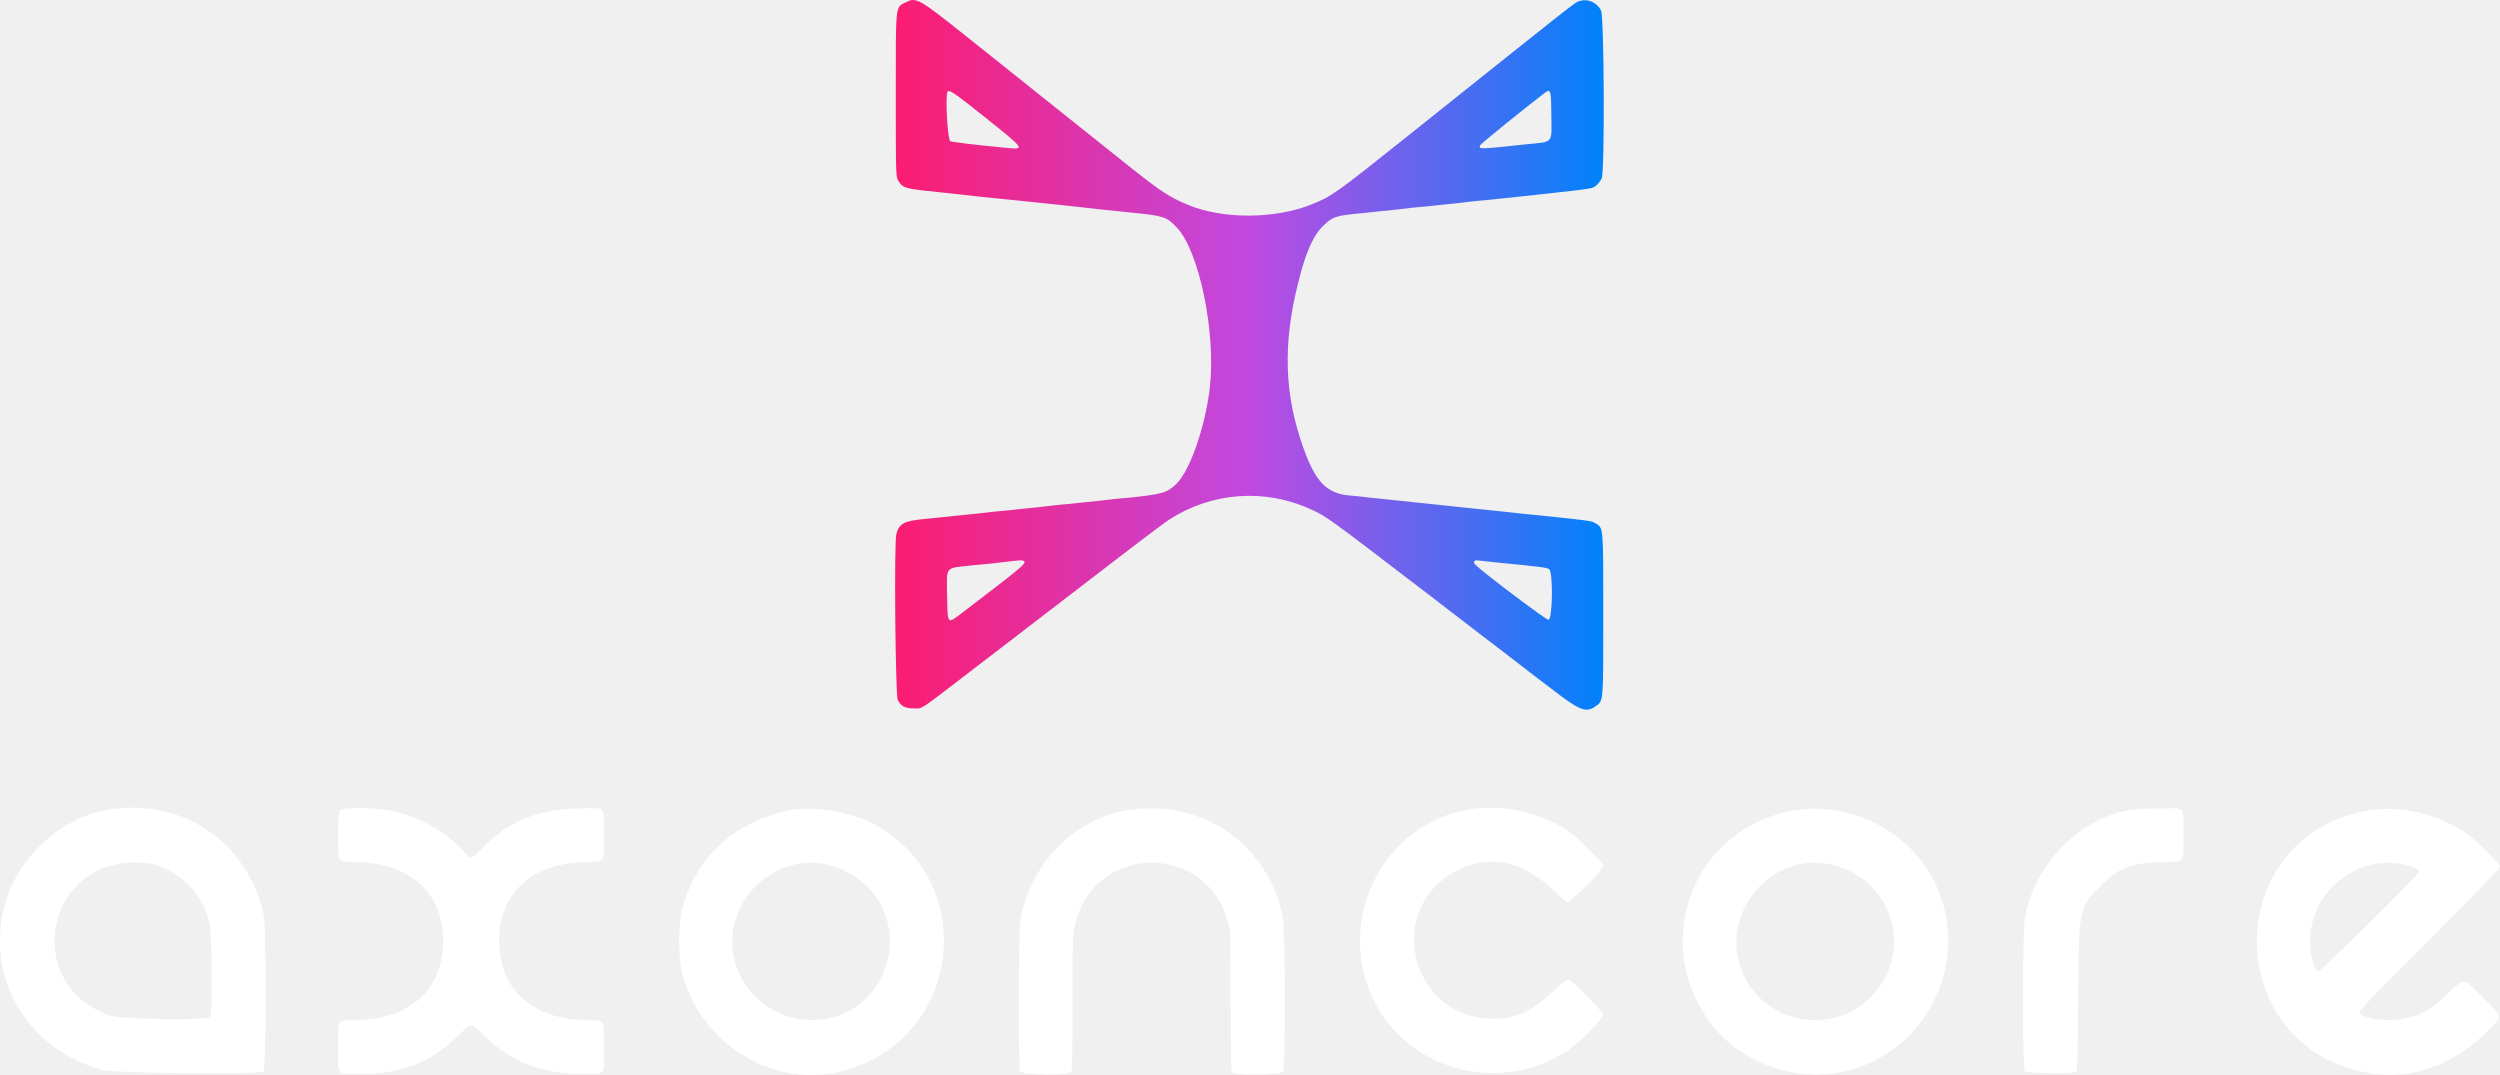
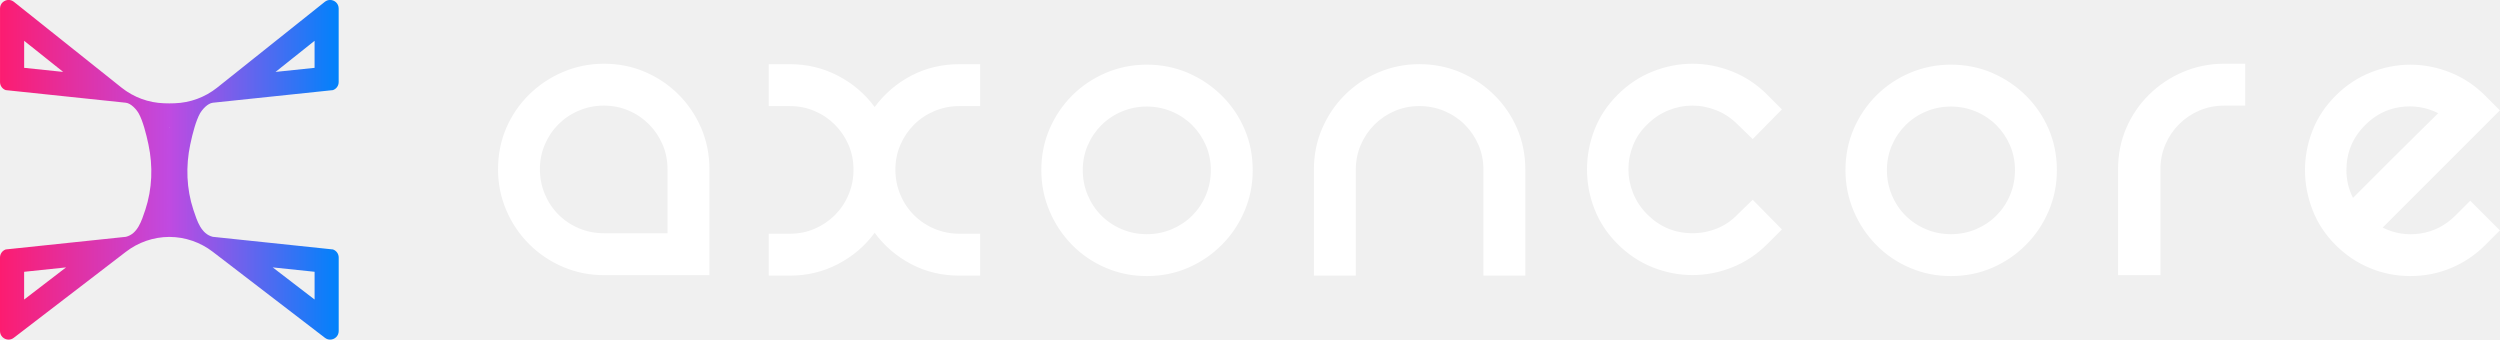
- <svg xmlns="http://www.w3.org/2000/svg" viewBox="0 0 789.8 339.6" role="img" aria-label="AxonCore">
+ <svg xmlns="http://www.w3.org/2000/svg" viewBox="0 0 986.2 134.0" role="img" aria-label="AxonCore">
  <defs>
-     <linearGradient id="axon-signal" gradientUnits="userSpaceOnUse" x1="282.8" y1="0" x2="506.6" y2="0">
+     <linearGradient id="axon-signal" gradientUnits="userSpaceOnUse" x1="0.0" y1="0" x2="133.6" y2="0">
      <stop offset="0" stop-color="#FC1C70" />
      <stop offset="0.5" stop-color="#C04AE1" />
      <stop offset="1" stop-color="#0082FB" />
    </linearGradient>
  </defs>
-   <path fill="url(#axon-signal)" fill-rule="evenodd" d="M286.2 0.7C282.8 2.4 283 0.8 283 30C283 55.9 283 55.9 283.9 57.3C285.5 59.6 285.6 59.6 300.3 61.1C303.1 61.4 307.5 61.9 310.2 62.2C318.4 63 323.8 63.6 328.8 64.1C338.5 65.1 343.8 65.7 348 66.2C350.4 66.4 354.7 66.9 357.7 67.2C367.8 68.2 368.6 68.5 371.8 71.9C378.9 79.4 384.2 105.3 382.2 122.5C380.8 134.6 376.1 148.3 371.8 152.7C368.8 155.7 367.3 156.1 357 157.2C354.1 157.4 349.7 157.9 347.3 158.2C345 158.4 340.7 158.9 337.8 159.2C335 159.4 330.7 159.9 328.3 160.2C326 160.4 321.7 160.9 318.8 161.2C316 161.4 311.6 161.9 309.2 162.2C304.5 162.7 298.1 163.3 291.7 164C285.6 164.6 284.1 165.4 283.2 168.6C282.4 171 282.9 219.6 283.6 221.1C284.6 223.1 285.9 223.8 288.7 223.8C291.6 223.8 289.9 224.9 306.3 212.3C313.3 206.9 322.8 199.7 327.3 196.2C331.9 192.6 342.6 184.5 351 178C359.4 171.5 367.7 165.3 369.3 164.2C382.7 155.5 399.5 154.2 414.1 160.9C419.1 163.2 418.5 162.7 452.2 188.5C461.2 195.5 472.3 203.9 476.7 207.3C481.1 210.7 487.4 215.6 490.8 218.1C499.1 224.5 501.1 225.3 504.1 223.1C506.6 221.3 506.5 222.4 506.5 194.2C506.5 165.7 506.6 166.9 504 165.3C502.7 164.5 502.8 164.5 480.2 162.2C475.6 161.7 471.1 161.2 461.2 160.2C458.7 159.9 454.5 159.5 451.8 159.2C441.4 158.1 436.8 157.6 432.7 157.2C430.3 156.9 427.3 156.6 426 156.5C419.1 155.8 415.6 152.2 411.8 141.6C405.7 124.6 405.2 108.7 410.2 89C412.6 79.3 415.1 73.9 418.5 70.9C421.3 68.3 422.1 68.1 431.7 67.2C434.6 66.9 439 66.4 441.3 66.2C443.7 65.9 448 65.4 450.8 65.2C453.7 64.9 458 64.4 460.3 64.2C462.7 63.9 467 63.4 469.8 63.2C498.1 60.2 502.4 59.7 503.4 59.2C504.5 58.6 505.2 57.8 506 56.4C507 54.5 506.8 5.3 505.8 3.3C504.5 0.8 501.7 -0.5 499.1 0.3C497.6 0.7 499.4 -0.7 445.2 42.6C421.4 61.6 420.7 62 414.3 64.6C402.9 69.2 386.4 69.3 375.5 64.8C369.5 62.3 367 60.7 356.8 52.6C345.5 43.6 319.7 23 305.3 11.5C290.1 -0.6 289.5 -0.9 286.2 0.7ZM311 36.9C324 47.3 324 47.3 317.8 46.7C307.4 45.7 300.9 44.9 300.2 44.6C299.4 44.2 298.6 30.9 299.3 29.1C299.7 28.1 301.2 29.1 311 36.9ZM490.1 36.4C490.2 45.6 491 44.7 482 45.6C467.2 47.2 467.1 47.2 467.6 45.9C467.7 45.5 481.9 34 487.3 29.9C490 27.8 490 27.7 490.1 36.4ZM323.5 177.3C324.4 177.9 322.6 179.4 303.7 193.8C299.2 197.2 299.4 197.4 299.2 188.1C299.1 178.6 298.3 179.6 307.2 178.6C310.8 178.3 315.5 177.8 317.7 177.5C322.9 176.9 322.9 176.9 323.5 177.3ZM472.9 177.7C487.2 179.1 488.6 179.3 489.4 179.8C490.7 180.7 490.5 195.8 489.2 195.8C488.3 195.8 468.1 180.5 466.2 178.5C465.4 177.7 465.5 177.2 466.4 177C466.4 177 469.3 177.3 472.9 177.7Z" />
-   <path fill="#FFFFFF" fill-rule="evenodd" d="M35.3 255.6C20 257.7 5.6 270.5 1.5 285.8C-4.7 309 8.5 331.4 32.3 338C36 339.1 82.3 339.5 83.3 338.5C84.1 337.7 84.1 292.5 83.3 288.9C78.2 266.3 58.4 252.5 35.3 255.6ZM50.2 273.6C58.3 276.6 64 282.9 66.1 291.2C67 294.7 67.2 320 66.4 321.2C65.4 322.5 38.2 322.1 34.3 320.7C6.8 310.7 14.4 271.4 43.6 272.5C46.9 272.6 48 272.8 50.2 273.6ZM107.4 256C106.6 257.1 106.6 270.4 107.3 271.5C107.8 272.2 108.2 272.2 113.8 272.4C130 273 140 282.5 140 297.2C140 312.8 129.3 322.3 111.6 322.3C106.6 322.3 106.8 321.8 106.8 330.8C106.8 340 106.3 339.3 113 339.3C126.9 339.3 135.8 335.9 145.1 326.9C149.2 323 148.6 323 152.7 327C161.7 335.7 171 339.3 184.8 339.3C191.3 339.3 190.8 340 190.8 330.8C190.8 321.8 191.1 322.3 186.1 322.3C168.4 322.3 157.7 312.8 157.7 297.3C157.7 282.4 167.5 273.1 183.8 272.4C191.5 272.2 190.8 273 190.8 263.8C190.8 254.3 191.6 255.2 182.7 255.4C169.2 255.8 160.3 259.6 151.6 268.7C148.9 271.5 148.7 271.5 146.5 269C141.6 263.4 133.8 258.7 125.3 256.5C120.3 255.1 108.2 254.8 107.4 256ZM358.7 255.6C341 257.5 326.7 270.9 322.5 289.5C321.7 292.7 321.6 337.4 322.3 338.5C323 339.6 337.3 339.8 338.3 338.8C338.8 338.3 338.8 335.9 338.8 316.9C338.8 297.1 338.9 295.3 339.5 292.6C345.3 266.1 381.9 265.8 388.1 292.1C388.8 294.9 388.8 295.9 388.8 316.7C388.8 335.9 388.9 338.3 389.4 338.8C390.3 339.8 404.6 339.6 405.3 338.6C406.2 337.3 406.1 293.7 405.2 289.3C400.5 267.3 381.2 253.3 358.7 255.6ZM464.8 255.6C436.8 259.8 421.2 291.2 434.4 316.8C446.2 339.7 477.3 346.2 497.6 330.1C501.1 327.3 506.5 321.5 506.5 320.6C506.5 319.7 496.3 309.3 495.4 309.3C495.1 309.3 493.2 310.9 491.1 312.7C483.5 319.9 479.3 321.8 471.5 321.8C446.3 321.8 437.2 288.5 459 275.7C469.7 269.5 481.1 271.6 491.5 281.9C493.3 283.6 494.8 285 495 285C496.4 285 506.5 274.9 506.5 273.4C506.5 272.7 499.4 265.6 496.6 263.4C488 257 475.7 254 464.8 255.6ZM674.2 255.7C657.8 257.6 642.4 273 639.7 290.2C638.9 295 638.9 337.7 639.7 338.5C640.3 339.1 654.9 339.2 655.8 338.7C656.3 338.4 656.4 335.3 656.5 315.3C656.7 287.1 656.8 286.7 663.8 279.7C669.3 274.2 673.3 272.6 682.6 272.4C690.5 272.2 689.8 273 689.8 263.8C689.8 254.5 690.5 255.3 682.6 255.4C679.1 255.4 675.4 255.5 674.2 255.7ZM248.2 256.2C231.6 260.1 219.9 271 215.6 286.8C214.2 291.9 214.2 302.8 215.6 307.8C222.2 331.7 247.1 345.3 269.7 337.3C305.1 324.8 308.3 276.3 274.9 259.8C267.1 256 255.7 254.5 248.2 256.2ZM261.9 273.3C279.5 277.8 286.8 297.5 276.3 312.2C264.8 328.3 239.4 324.4 232.7 305.5C226.3 287.3 243.3 268.6 261.9 273.3ZM564.3 256.5C534.2 263.5 521.7 298.2 540.4 323.2C550.6 336.9 569.8 342.9 586.3 337.5C616 327.8 625.3 289.9 603.5 268C593.4 257.8 578 253.3 564.3 256.5ZM579.3 273.3C598.6 278.3 604.9 301.7 590.5 315.5C578.6 326.9 558.6 323.4 551.2 308.8C541.8 290 559 268.2 579.3 273.3ZM745.7 256.5C701.2 266.8 702.5 330.1 747.3 338.8C761.2 341.6 775.3 336.7 786.4 325.2C790.6 320.9 790.7 321.4 784.4 315.1C778.1 308.8 778.6 308.9 774.2 313.1C767.9 319.2 764.7 321 758.4 322C752.7 322.9 745.5 321.5 745.5 319.6C745.5 319 751.7 312.6 767.7 296.7C781.3 283 789.8 274.2 789.8 273.8C789.8 273 783.3 266.4 779.8 263.8C770.5 256.8 756.9 253.9 745.7 256.5ZM760.5 273.4C763 274 764.2 274.7 764.2 275.5C764.2 276.2 733.4 306.7 732.6 306.7C731.2 306.7 729.8 302.2 729.8 297.3C729.8 281.4 745.4 269.2 760.5 273.4Z" />
+   <path fill="url(#axon-signal)" d="M124.09 16.10L124.09 26.76L108.69 28.37L124.09 16.10M9.53 16.10L24.92 28.37L9.53 26.76L9.53 16.10M66.79 50.29L66.87 50.29C66.85 50.36 66.83 50.42 66.81 50.50C66.79 50.42 66.78 50.36 66.76 50.29L66.80 50.29M26.06 105.48L9.52 118.17L9.52 107.22L26.06 105.48M107.56 105.48L124.10 107.21L124.10 118.16L107.56 105.47M130.21 -0.02C129.50 -0.02 128.77 0.21 128.13 0.72L85.65 34.58C80.86 38.39 74.98 40.55 68.86 40.74C68.18 40.77 67.51 40.78 66.88 40.78L66.73 40.78C66.10 40.78 65.44 40.77 64.75 40.74C58.63 40.55 52.75 38.39 47.96 34.58L5.48 0.72C4.84 0.22 4.11 -0.02 3.40 -0.02C1.66 -0.02 0.01 1.35 0.01 3.36L0.01 32.37C0.01 33.81 0.92 35.09 2.28 35.55L49.68 40.53L49.68 40.53C51.71 40.79 53.85 43.17 54.76 44.82C56.32 47.66 57.62 52.54 58.56 57.00C60.38 65.57 60.06 74.49 57.31 82.81C57.29 82.86 57.28 82.91 57.26 82.95C55.83 87.24 54.24 92.29 49.67 93.42L49.67 93.42C49.67 93.42 2.27 98.40 2.27 98.40C0.91 98.87 0 100.15 0 101.58L0 130.60C0 132.60 1.65 133.97 3.39 133.97C4.10 133.97 4.83 133.74 5.47 133.23L49.68 99.32C54.57 95.56 60.56 93.49 66.73 93.46L66.88 93.46C73.04 93.49 79.04 95.56 83.93 99.32L128.14 133.23C128.78 133.74 129.51 133.97 130.22 133.97C131.96 133.97 133.61 132.60 133.61 130.60L133.61 101.58C133.61 100.15 132.70 98.87 131.34 98.40L83.94 93.42L83.94 93.42C79.37 92.29 77.78 87.24 76.35 82.95C76.33 82.91 76.32 82.86 76.30 82.81C73.55 74.49 73.24 65.57 75.05 57.00C75.99 52.53 77.29 47.65 78.85 44.82C79.76 43.17 81.90 40.79 83.93 40.53L83.93 40.53C83.93 40.53 131.33 35.55 131.33 35.55C132.69 35.08 133.60 33.81 133.60 32.37L133.60 3.36C133.60 1.35 131.95 -0.02 130.21 -0.02L130.21 -0.02Z" />
+   <path fill="#FFFFFF" d="M238.25 25.14C244.07 25.14 249.49 26.24 254.50 28.39C259.51 30.56 263.91 33.53 267.69 37.31C271.46 41.09 274.44 45.48 276.60 50.50C278.77 55.52 279.85 60.93 279.85 66.75L279.85 108.54L238.25 108.54C232.55 108.54 227.17 107.46 222.09 105.29C217.01 103.12 212.55 100.12 208.72 96.28C204.88 92.44 201.88 88.00 199.71 82.91C197.54 77.83 196.46 72.45 196.46 66.75C196.46 61.06 197.54 55.51 199.71 50.50C201.87 45.50 204.88 41.10 208.72 37.31C212.56 33.53 217.01 30.56 222.09 28.39C227.17 26.24 232.55 25.14 238.25 25.14ZM263.32 92.00L263.32 66.75C263.32 63.28 262.67 60.02 261.37 57.00C260.07 53.97 258.27 51.30 255.98 49.00C253.69 46.72 251.03 44.91 247.99 43.62C244.96 42.32 241.70 41.66 238.24 41.66C234.78 41.66 231.49 42.31 228.40 43.62C225.30 44.91 222.61 46.72 220.32 49.00C218.03 51.29 216.23 53.96 214.93 57.00C213.63 60.03 212.98 63.28 212.98 66.75C212.98 70.21 213.63 73.50 214.93 76.59C216.23 79.69 218.02 82.38 220.32 84.67C222.61 86.96 225.30 88.76 228.40 90.06C231.49 91.36 234.78 92.01 238.24 92.01L263.31 92.01ZM368.63 43.80C365.53 45.10 362.84 46.90 360.55 49.19C358.26 51.48 356.46 54.14 355.16 57.18C353.86 60.22 353.21 63.47 353.21 66.93C353.21 70.39 353.86 73.68 355.16 76.77C356.46 79.88 358.25 82.56 360.55 84.86C362.84 87.14 365.53 88.95 368.63 90.25C371.72 91.54 375.01 92.20 378.47 92.20L386.64 92.20L386.64 108.73L378.47 108.73C371.53 108.73 365.19 107.21 359.43 104.18C353.67 101.15 348.87 97.03 345.04 91.83C341.20 97.03 336.37 101.15 330.55 104.18C324.73 107.21 318.41 108.73 311.61 108.73L303.25 108.73L303.25 92.20L311.61 92.20C315.07 92.20 318.33 91.55 321.36 90.25C324.39 88.95 327.05 87.15 329.35 84.86C331.64 82.57 333.44 79.88 334.74 76.77C336.04 73.68 336.69 70.39 336.69 66.93C336.69 63.47 336.04 60.21 334.74 57.18C333.44 54.15 331.64 51.49 329.35 49.19C327.06 46.90 324.40 45.10 321.36 43.80C318.32 42.50 315.07 41.85 311.61 41.85L303.25 41.85L303.25 25.32L311.61 25.32C318.42 25.32 324.73 26.84 330.55 29.87C336.37 32.91 341.20 37.02 345.04 42.22C348.88 37.02 353.68 32.90 359.43 29.87C365.19 26.84 371.53 25.32 378.47 25.32L386.64 25.32L386.64 41.85L378.47 41.85C375 41.85 371.72 42.50 368.63 43.80ZM410.78 67.12C410.78 61.29 411.86 55.88 414.03 50.87C416.19 45.86 419.17 41.46 422.94 37.67C426.72 33.89 431.14 30.92 436.22 28.75C441.30 26.60 446.68 25.50 452.38 25.50C458.08 25.50 463.62 26.59 468.63 28.75C473.64 30.92 478.07 33.89 481.91 37.67C485.75 41.45 488.75 45.84 490.92 50.87C493.08 55.88 494.17 61.29 494.17 67.12C494.17 72.94 493.09 78.20 490.92 83.27C488.75 88.36 485.75 92.81 481.91 96.64C478.07 100.49 473.65 103.49 468.63 105.65C463.61 107.82 458.20 108.90 452.38 108.90C446.56 108.90 441.30 107.82 436.22 105.65C431.14 103.49 426.72 100.49 422.94 96.64C419.16 92.80 416.19 88.36 414.03 83.27C411.86 78.19 410.78 72.81 410.78 67.12ZM427.13 67.12C427.13 70.59 427.78 73.87 429.08 76.96C430.38 80.06 432.17 82.75 434.47 85.04C436.76 87.33 439.45 89.13 442.55 90.43C445.64 91.73 448.93 92.38 452.39 92.38C455.85 92.38 459.14 91.73 462.23 90.43C465.32 89.13 468.02 87.34 470.31 85.04C472.60 82.75 474.40 80.06 475.70 76.96C477 73.87 477.65 70.58 477.65 67.12C477.65 63.65 477 60.39 475.70 57.37C474.40 54.34 472.60 51.67 470.31 49.38C468.02 47.09 465.32 45.28 462.23 43.99C459.13 42.69 455.85 42.03 452.39 42.03C448.93 42.03 445.64 42.68 442.55 43.99C439.45 45.28 436.76 47.09 434.47 49.38C432.18 51.66 430.38 54.33 429.08 57.37C427.78 60.40 427.13 63.65 427.13 67.12ZM521.57 50.67C523.73 45.65 526.71 41.26 530.48 37.48C534.26 33.70 538.68 30.73 543.76 28.56C548.84 26.40 554.22 25.31 559.92 25.31C565.62 25.31 571.16 26.40 576.17 28.56C581.18 30.73 585.61 33.70 589.45 37.48C593.29 41.26 596.29 45.65 598.46 50.67C600.62 55.68 601.71 61.10 601.71 66.92L601.71 108.71L585.18 108.71L585.18 66.92C585.18 63.45 584.53 60.20 583.23 57.17C581.93 54.14 580.13 51.48 577.84 49.18C575.55 46.89 572.85 45.09 569.76 43.79C566.66 42.50 563.38 41.84 559.92 41.84C556.46 41.84 553.20 42.49 550.17 43.79C547.13 45.09 544.47 46.89 542.18 49.18C539.89 51.47 538.09 54.13 536.79 57.17C535.49 60.21 534.84 63.46 534.84 66.92L534.84 108.71L518.31 108.71L518.31 66.92C518.31 61.10 519.39 55.68 521.56 50.67ZM638.11 37.39C642.20 33.30 646.81 30.25 651.95 28.20C657.09 26.16 662.32 25.14 667.64 25.14C672.96 25.14 678.19 26.16 683.33 28.20C688.47 30.24 693.08 33.31 697.17 37.39L702.93 43.15L691.41 54.86L685.47 49.10C682.99 46.62 680.21 44.76 677.11 43.52C674.01 42.28 670.86 41.66 667.64 41.66C664.42 41.66 661.26 42.28 658.17 43.52C655.07 44.76 652.29 46.62 649.81 49.10C647.33 51.45 645.47 54.18 644.24 57.26C643 60.37 642.38 63.51 642.38 66.74C642.38 69.96 643 73.12 644.24 76.21C645.48 79.31 647.33 82.09 649.81 84.57C654.76 89.52 660.70 92.00 667.64 92.00C670.98 92.00 674.20 91.38 677.30 90.13C680.39 88.89 683.12 87.04 685.47 84.56L691.41 78.80L702.93 90.50L697.17 96.26C693.08 100.36 688.47 103.41 683.33 105.46C678.19 107.50 672.96 108.51 667.64 108.51C662.32 108.51 657.08 107.50 651.95 105.46C646.81 103.42 642.20 100.35 638.11 96.26C634.02 92.17 630.99 87.60 629.01 82.52C627.03 77.44 626.04 72.22 626.04 66.83C626.04 61.45 627.03 56.21 629.01 51.14C630.99 46.06 634.02 41.48 638.11 37.40ZM728 67.12C728 61.29 729.08 55.88 731.25 50.87C733.41 45.86 736.39 41.46 740.16 37.67C743.94 33.89 748.36 30.92 753.44 28.75C758.52 26.60 763.90 25.50 769.60 25.50C775.30 25.50 780.84 26.59 785.85 28.75C790.86 30.92 795.29 33.89 799.13 37.67C802.97 41.45 805.97 45.84 808.14 50.87C810.30 55.88 811.39 61.29 811.39 67.12C811.39 72.94 810.31 78.20 808.14 83.27C805.97 88.36 802.97 92.81 799.13 96.64C795.29 100.49 790.87 103.49 785.85 105.65C780.83 107.82 775.42 108.90 769.60 108.90C763.78 108.90 758.52 107.82 753.44 105.65C748.36 103.49 743.94 100.49 740.16 96.64C736.38 92.80 733.41 88.36 731.25 83.27C729.08 78.19 728 72.81 728 67.12ZM744.35 67.12C744.35 70.59 745 73.87 746.30 76.96C747.60 80.06 749.39 82.75 751.69 85.04C753.98 87.33 756.67 89.13 759.77 90.43C762.86 91.73 766.15 92.38 769.61 92.38C773.07 92.38 776.36 91.73 779.45 90.43C782.54 89.13 785.24 87.34 787.53 85.04C789.82 82.75 791.62 80.06 792.92 76.96C794.22 73.87 794.87 70.58 794.87 67.12C794.87 63.65 794.22 60.39 792.92 57.37C791.62 54.34 789.82 51.67 787.53 49.38C785.24 47.09 782.54 45.28 779.45 43.99C776.35 42.69 773.07 42.03 769.61 42.03C766.15 42.03 762.86 42.68 759.77 43.99C756.67 45.28 753.98 47.09 751.69 49.38C749.40 51.66 747.60 54.33 746.30 57.37C745 60.40 744.35 63.65 744.35 67.12ZM885.69 25.14L885.69 41.67L877.33 41.67C873.86 41.67 870.61 42.32 867.58 43.62C864.54 44.92 861.88 46.73 859.59 49.01C857.30 51.30 855.50 53.97 854.20 57.00C852.90 60.04 852.25 63.29 852.25 66.75L852.25 108.54L835.53 108.54L835.53 66.75C835.53 60.93 836.61 55.51 838.78 50.50C840.94 45.50 843.95 41.10 847.79 37.31C851.63 33.53 856.08 30.56 861.16 28.39C866.24 26.24 871.62 25.14 877.32 25.14L885.68 25.14ZM974.46 79.18L986.16 90.88L980.40 96.64C976.44 100.61 971.92 103.64 966.84 105.75C961.76 107.86 956.44 108.90 950.87 108.90C945.30 108.90 939.97 107.86 934.90 105.75C929.82 103.64 925.30 100.61 921.34 96.64C917.25 92.55 914.22 87.94 912.24 82.80C910.26 77.66 909.27 72.43 909.27 67.11C909.27 61.79 910.26 56.59 912.24 51.51C914.22 46.43 917.25 41.85 921.34 37.77C925.43 33.68 930.04 30.62 935.18 28.58C940.32 26.54 945.55 25.52 950.87 25.52C956.19 25.52 961.42 26.54 966.56 28.58C971.70 30.62 976.31 33.69 980.40 37.77L986.16 43.53L939.91 89.78C944.61 92.13 949.60 92.91 954.86 92.10C960.12 91.30 964.73 88.91 968.70 84.95L974.46 79.19ZM933.04 49.28C928.09 54.24 925.61 60.18 925.61 67.12C925.61 70.96 926.48 74.61 928.21 78.08C929.70 76.59 931.95 74.34 934.99 71.30C938.02 68.27 941.24 65.05 944.65 61.64C948.05 58.24 951.34 54.99 954.49 51.89C957.65 48.80 960.09 46.38 961.83 44.65C957.12 42.30 952.14 41.49 946.88 42.24C941.62 42.98 937 45.34 933.04 49.30Z" />
</svg>
